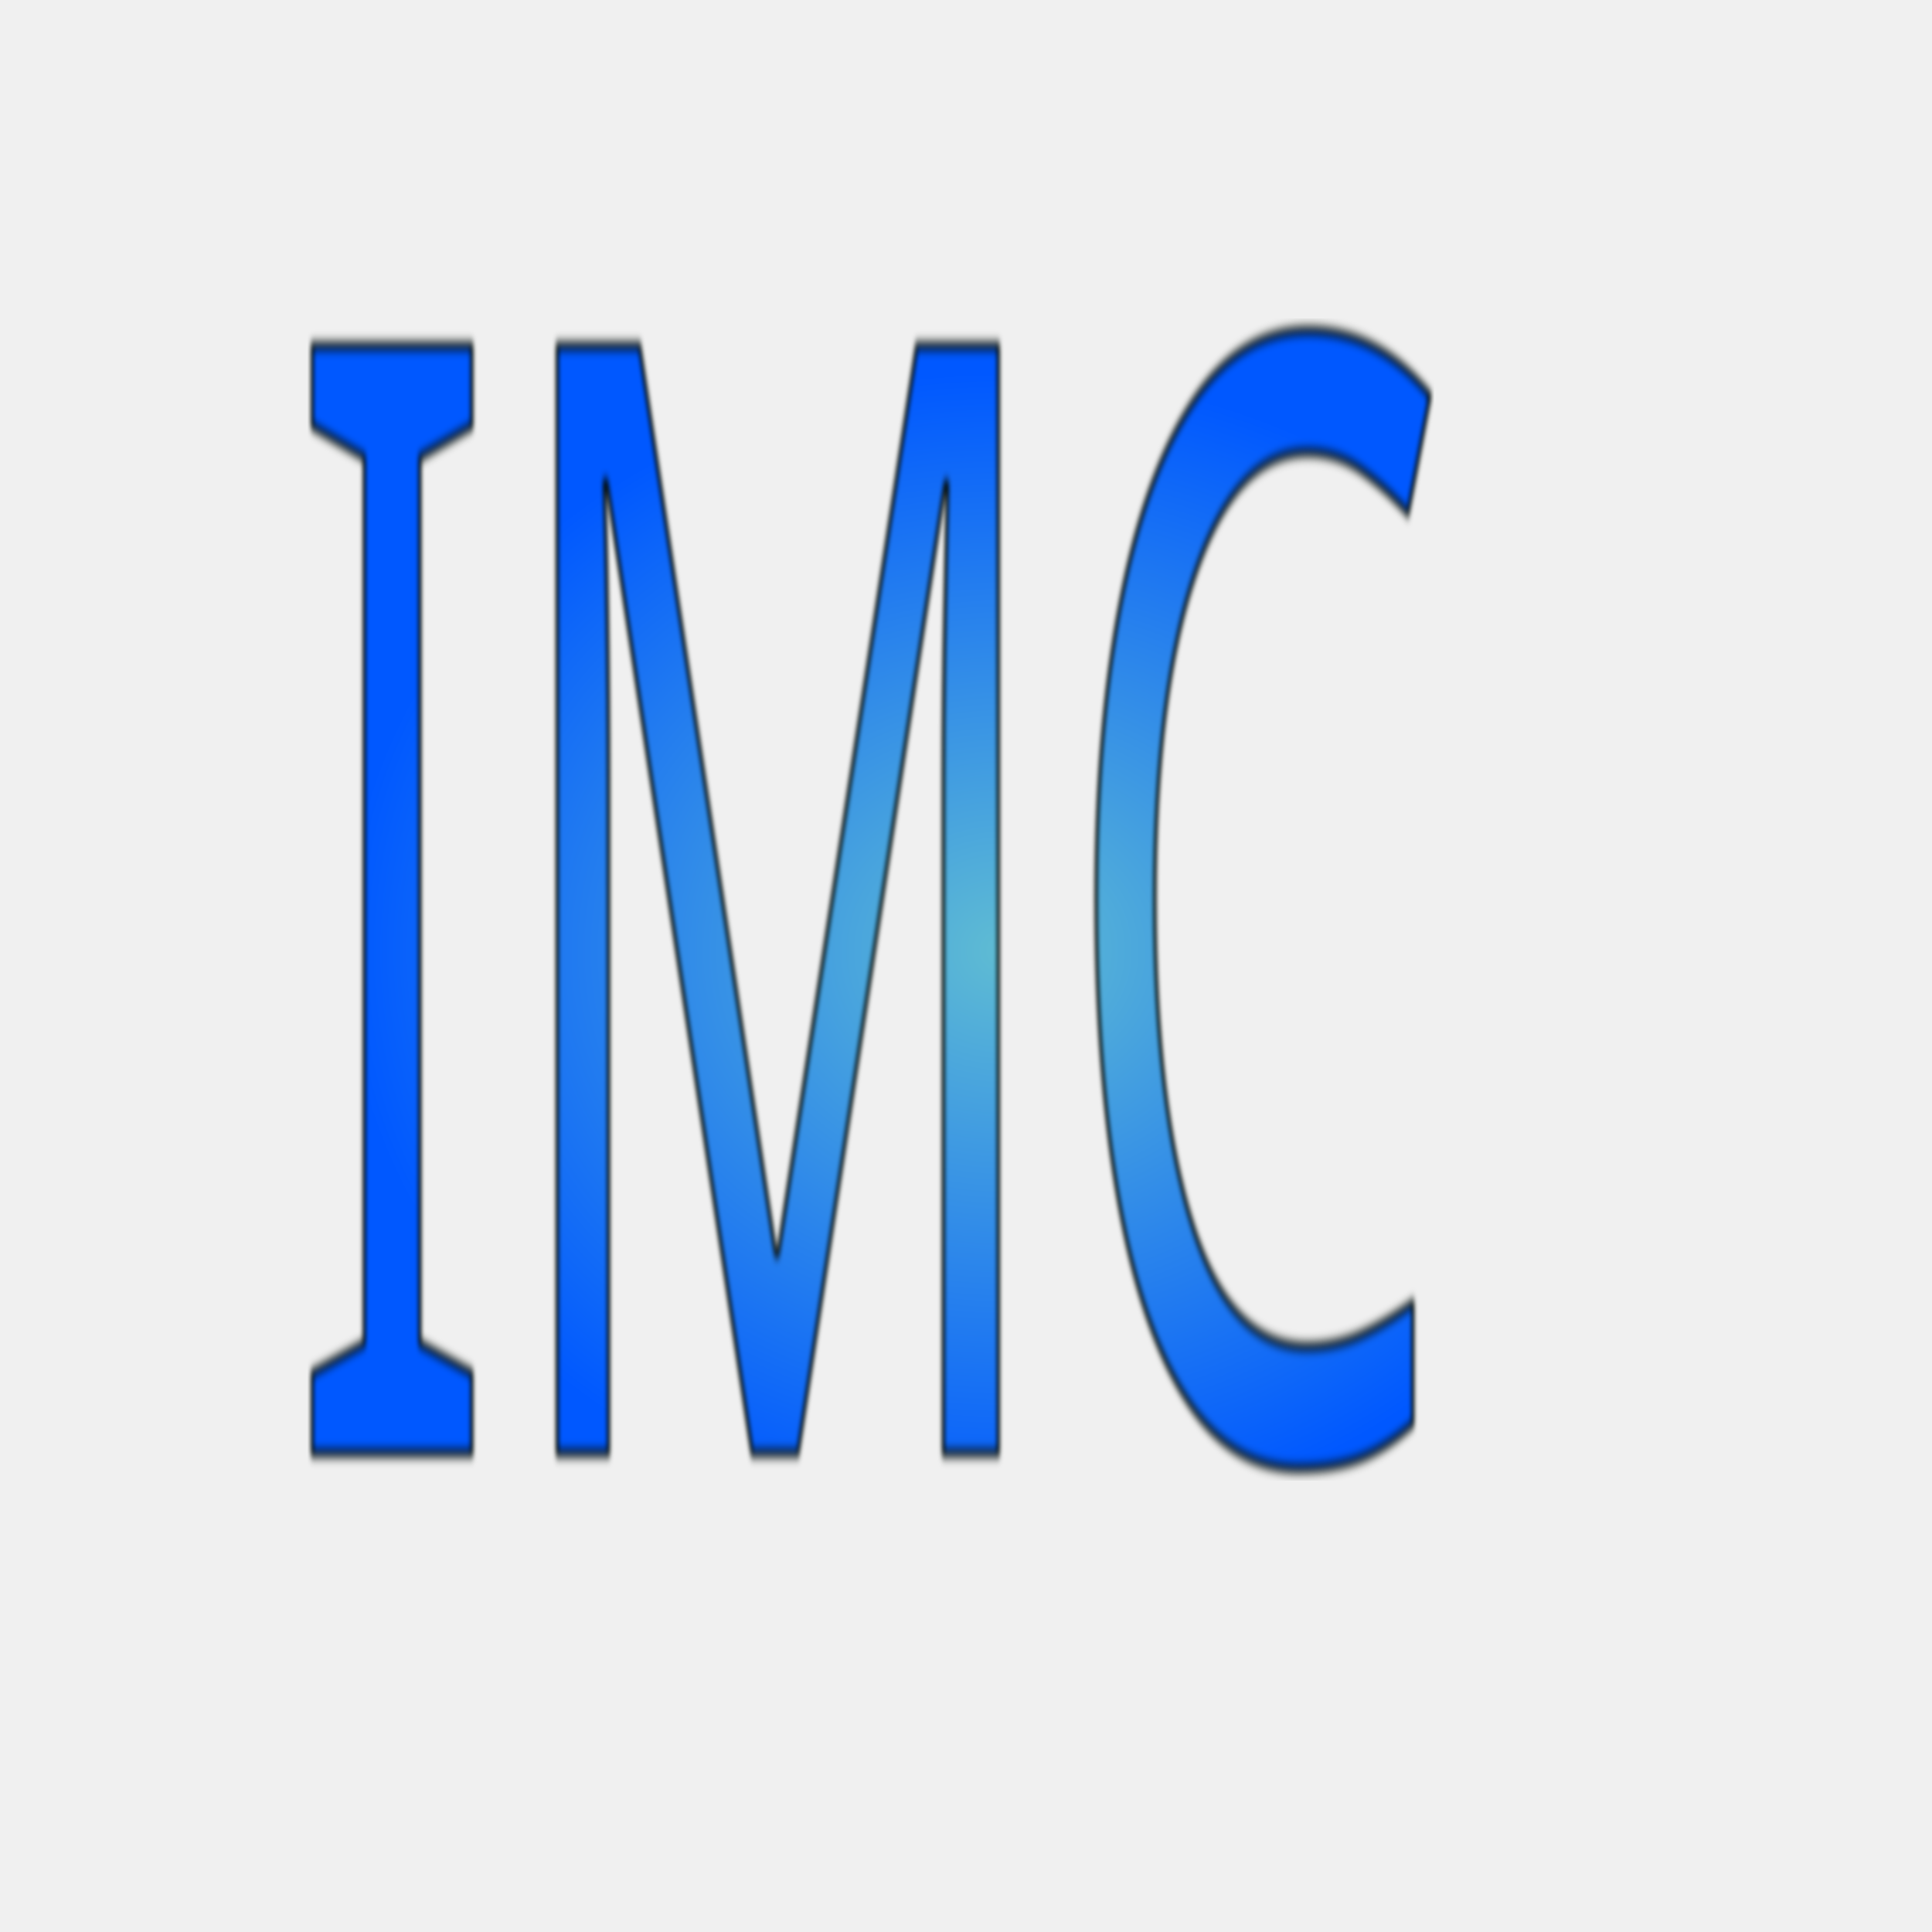
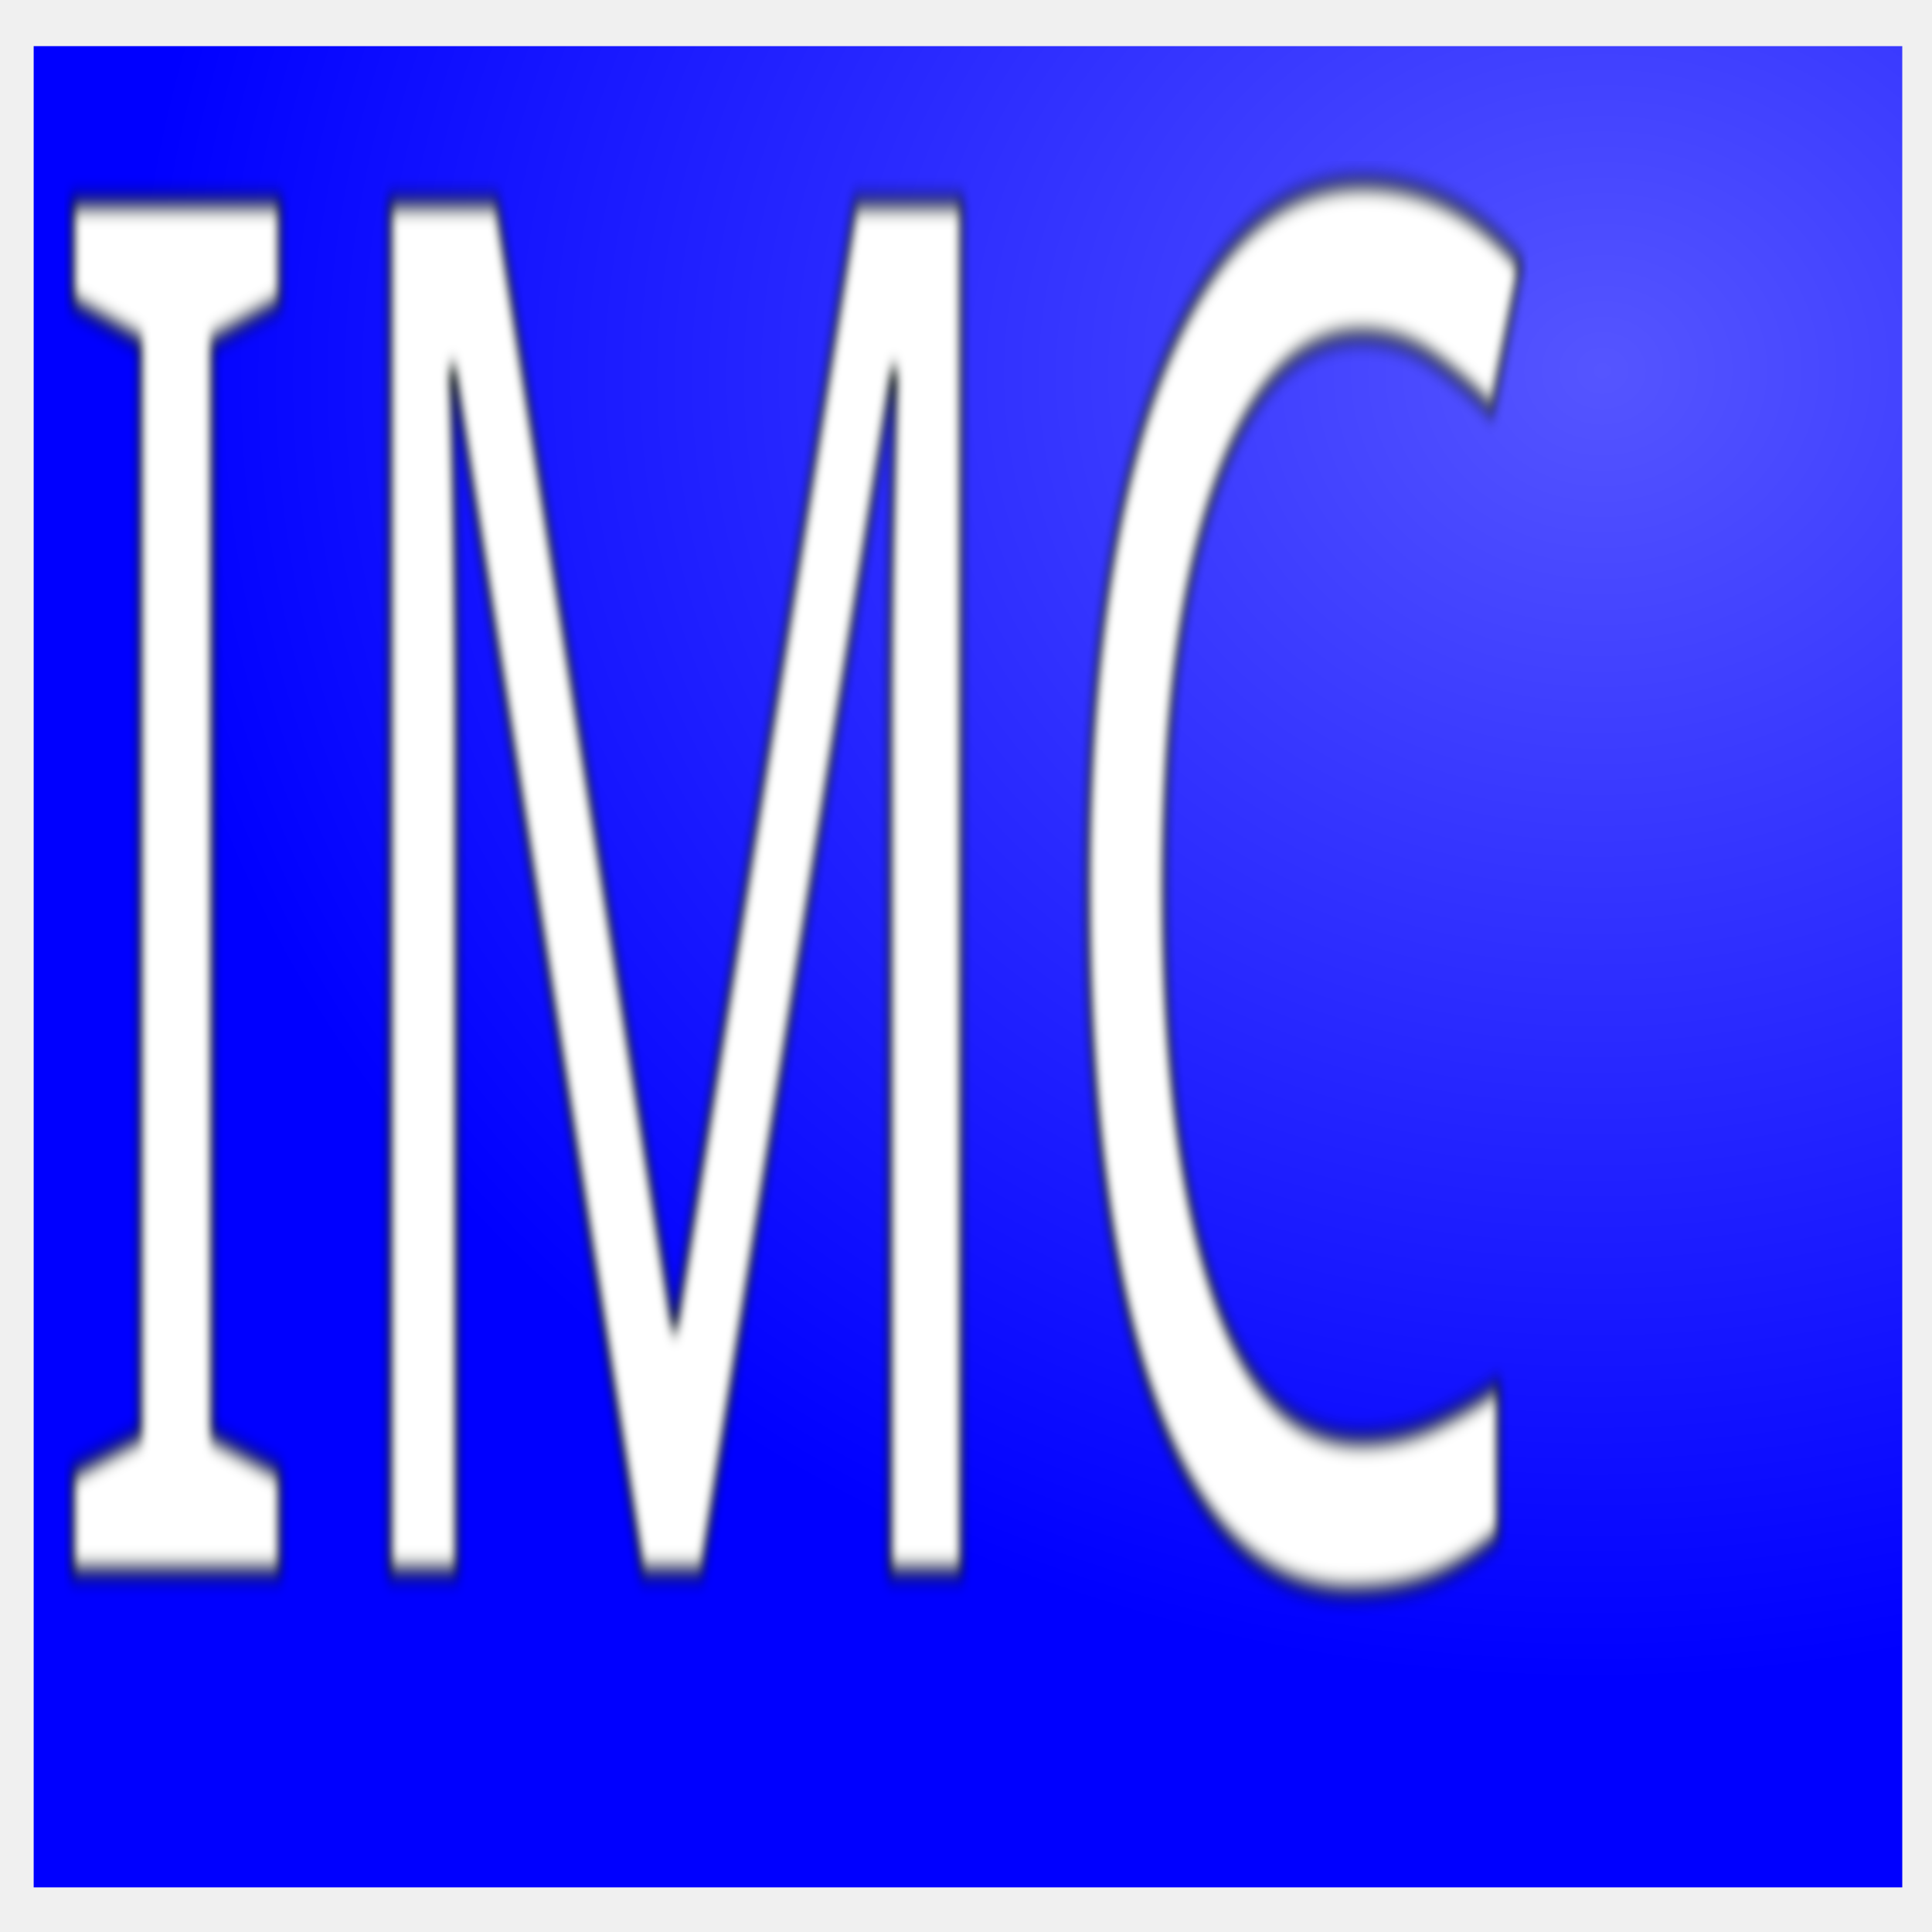
<svg xmlns="http://www.w3.org/2000/svg" xmlns:ns1="http://www.openswatchbook.org/uri/2009/osb" xmlns:xlink="http://www.w3.org/1999/xlink" width="2208" height="2208" viewBox="0 0 584.2 584.2" version="1.1" id="svg8">
  <defs id="defs2">
+     <linearGradient id="linearGradient4826" ns1:paint="solid">
+       <stop style="stop-color:#000000;stop-opacity:1;" offset="0" id="stop4824" />
+     </linearGradient>
+     <linearGradient id="linearGradient4804">
+       <stop style="stop-color:#5555ff;stop-opacity:1" offset="0" id="stop4800" />
+       <stop style="stop-color:#0000ff;stop-opacity:1" offset="1" id="stop4802" />
+     </linearGradient>
+     <marker orient="auto" refY="0.0" refX="0.0" id="Arrow1Lstart" style="overflow:visible">
+       <path id="path4536" d="M 0.0,0.0 L 5.0,-5.0 L -12.5,0.0 L 5.0,5.0 L 0.0,0.0 z " style="fill-rule:evenodd;stroke:#000000;stroke-width:1.0pt" transform="scale(0.8) translate(12.5,0)" />
+     </marker>
    <linearGradient id="linearGradient7028">
      <stop id="stop7024" offset="0" style="stop-color:#5fbcd3;stop-opacity:1;" />
      <stop id="stop7026" offset="1" style="stop-color:#0058ff;stop-opacity:1" />
    </linearGradient>
    <linearGradient id="linearGradient6821-6-2">
      <stop style="stop-color:#5fbcd3;stop-opacity:1;" offset="0" id="stop6817" />
      <stop style="stop-color:#5fbcd3;stop-opacity:0;" offset="1" id="stop6819" />
    </linearGradient>
    <linearGradient id="linearGradient6459" ns1:paint="solid">
      <stop style="stop-color:#d5f6ff;stop-opacity:1;" offset="0" id="stop6457" />
    </linearGradient>
    <linearGradient id="linearGradient4521" ns1:paint="solid">
      <stop style="stop-color:#000000;stop-opacity:1;" offset="0" id="stop4519" />
    </linearGradient>
    <linearGradient xlink:href="#linearGradient6821-6-2" id="linearGradient6823" x1="116.009" y1="0.186" x2="887.232" y2="0.186" gradientUnits="userSpaceOnUse" />
-     <filter style="color-interpolation-filters:sRGB" id="filter6981" x="-0.004" width="1.007" y="-0.01" height="1.02">
-       <feGaussianBlur stdDeviation="1.13" id="feGaussianBlur6983" />
+     <radialGradient xlink:href="#linearGradient7028" id="radialGradient7022" gradientUnits="userSpaceOnUse" gradientTransform="matrix(1,0,0,0.3496464,0,0.1209113)" cx="501.621" cy="0.186" fx="501.621" fy="0.186" r="387.377" />
+     <radialGradient xlink:href="#linearGradient4804" id="radialGradient4806" cx="286.449" cy="193.371" fx="286.449" fy="193.371" r="283.72" gradientTransform="matrix(-1.570313,0.05122621,-0.0455788,-1.397194,943.1472,80.3871)" gradientUnits="userSpaceOnUse" />
+     <filter style="color-interpolation-filters:sRGB" id="filter4954" x="-0.006" width="1.011" y="-0.016" height="1.033">
+       <feGaussianBlur stdDeviation="1.816" id="feGaussianBlur4956" />
    </filter>
-     <radialGradient xlink:href="#linearGradient7028" id="radialGradient7022" gradientUnits="userSpaceOnUse" gradientTransform="matrix(1,0,0,0.3496464,0,0.1209113)" cx="501.621" cy="0.186" fx="501.621" fy="0.186" r="387.377" />
-     <radialGradient xlink:href="#linearGradient7028" id="radialGradient7040" gradientUnits="userSpaceOnUse" gradientTransform="matrix(1,0,0,0.3496464,0,0.1209113)" cx="501.621" cy="0.186" fx="501.621" fy="0.186" r="387.377" />
  </defs>
  <g id="layer1" transform="translate(0,287.1999)">
-     <text xml:space="preserve" style="font-style:normal;font-variant:normal;font-weight:normal;font-stretch:normal;font-size:75.76px;line-height:1.25;font-family:'Linux Libertine Initials O';-inkscape-font-specification:'Linux Libertine Initials O';letter-spacing:0px;word-spacing:0px;opacity:1;fill:url(#radialGradient7040);fill-opacity:1;stroke:#000906;stroke-width:1.894;stroke-linejoin:round;stroke-miterlimit:4;stroke-dasharray:none;stroke-dashoffset:8.712;stroke-opacity:1;filter:url(#filter6981)" x="80.955" y="118.008" id="text5011" transform="matrix(0.5144549,0,0,1.289949,45.28384,0.06594745)">
-       <tspan id="tspan5009" x="80.955" y="118.008" style="font-style:normal;font-variant:normal;font-weight:normal;font-stretch:normal;font-size:363.649px;line-height:1.25;font-family:'Linux Libertine Initials O';-inkscape-font-specification:'Linux Libertine Initials O';fill:url(#radialGradient7040);fill-opacity:1;stroke:#000906;stroke-width:1.894;stroke-linejoin:round;stroke-miterlimit:4;stroke-dasharray:none;stroke-dashoffset:8.712;stroke-opacity:1">IMC</tspan>
+     <rect style="opacity:1;fill:url(#radialGradient4806);fill-opacity:1;fill-rule:nonzero;stroke:none;stroke-width:6.212;stroke-linecap:round;stroke-linejoin:round;stroke-miterlimit:4;stroke-dasharray:none;stroke-dashoffset:0;stroke-opacity:1;paint-order:fill markers stroke" id="rect4507" width="565.028" height="556.76" x="10.181" y="-273.248" ry="107.487" rx="0" />
+     <text xml:space="preserve" style="font-style:normal;font-variant:normal;font-weight:normal;font-stretch:normal;font-size:75.76px;line-height:1.25;font-family:'Linux Libertine Initials O';-inkscape-font-specification:'Linux Libertine Initials O';letter-spacing:0px;word-spacing:0px;opacity:1;fill:#ffffff;fill-opacity:1;stroke:#000906;stroke-width:1.894;stroke-linejoin:round;stroke-miterlimit:4;stroke-dasharray:none;stroke-dashoffset:8.712;stroke-opacity:1;filter:url(#filter4954)" x="80.955" y="118.008" id="text5011" transform="matrix(0.6661674,0,0,1.594701,-41.56697,0.00928576)">
+       <tspan id="tspan5009" x="80.955" y="118.008" style="font-style:normal;font-variant:normal;font-weight:normal;font-stretch:normal;font-size:363.649px;line-height:1.25;font-family:'Linux Libertine Initials O';-inkscape-font-specification:'Linux Libertine Initials O';fill:#ffffff;fill-opacity:1;stroke:#000906;stroke-width:1.894;stroke-linejoin:round;stroke-miterlimit:4;stroke-dasharray:none;stroke-dashoffset:8.712;stroke-opacity:1">IMC</tspan>
    </text>
  </g>
</svg>
